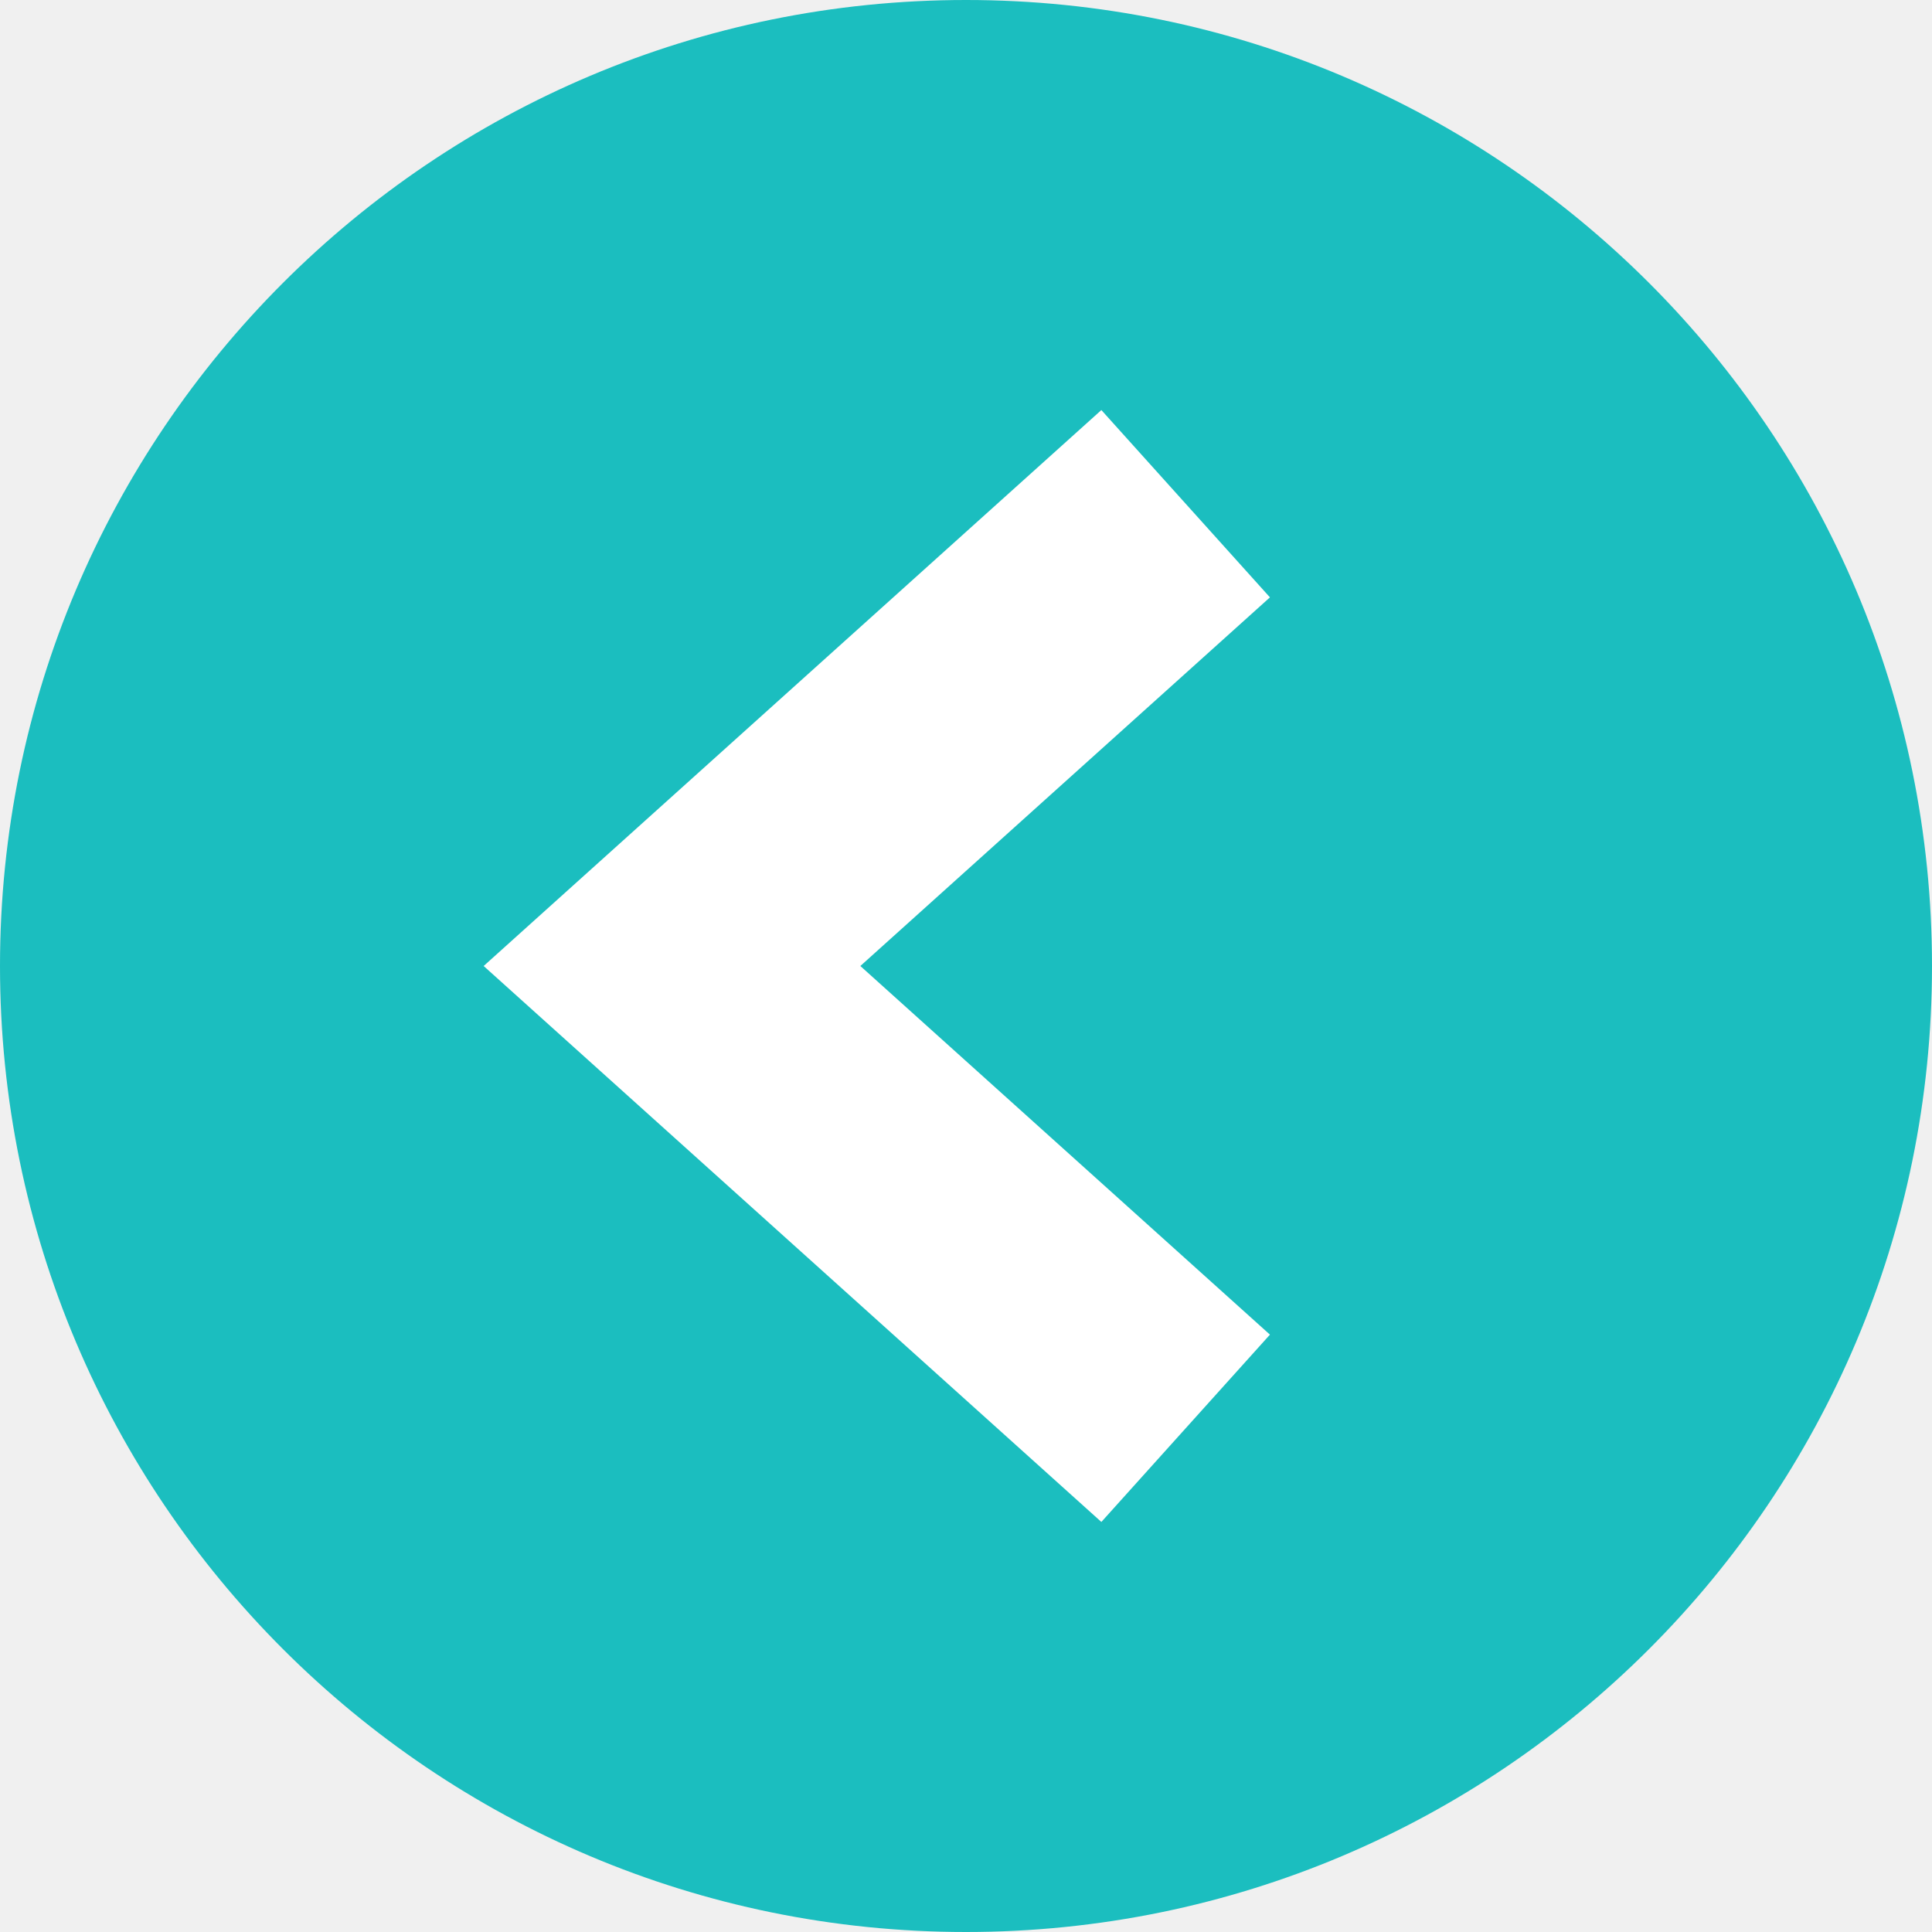
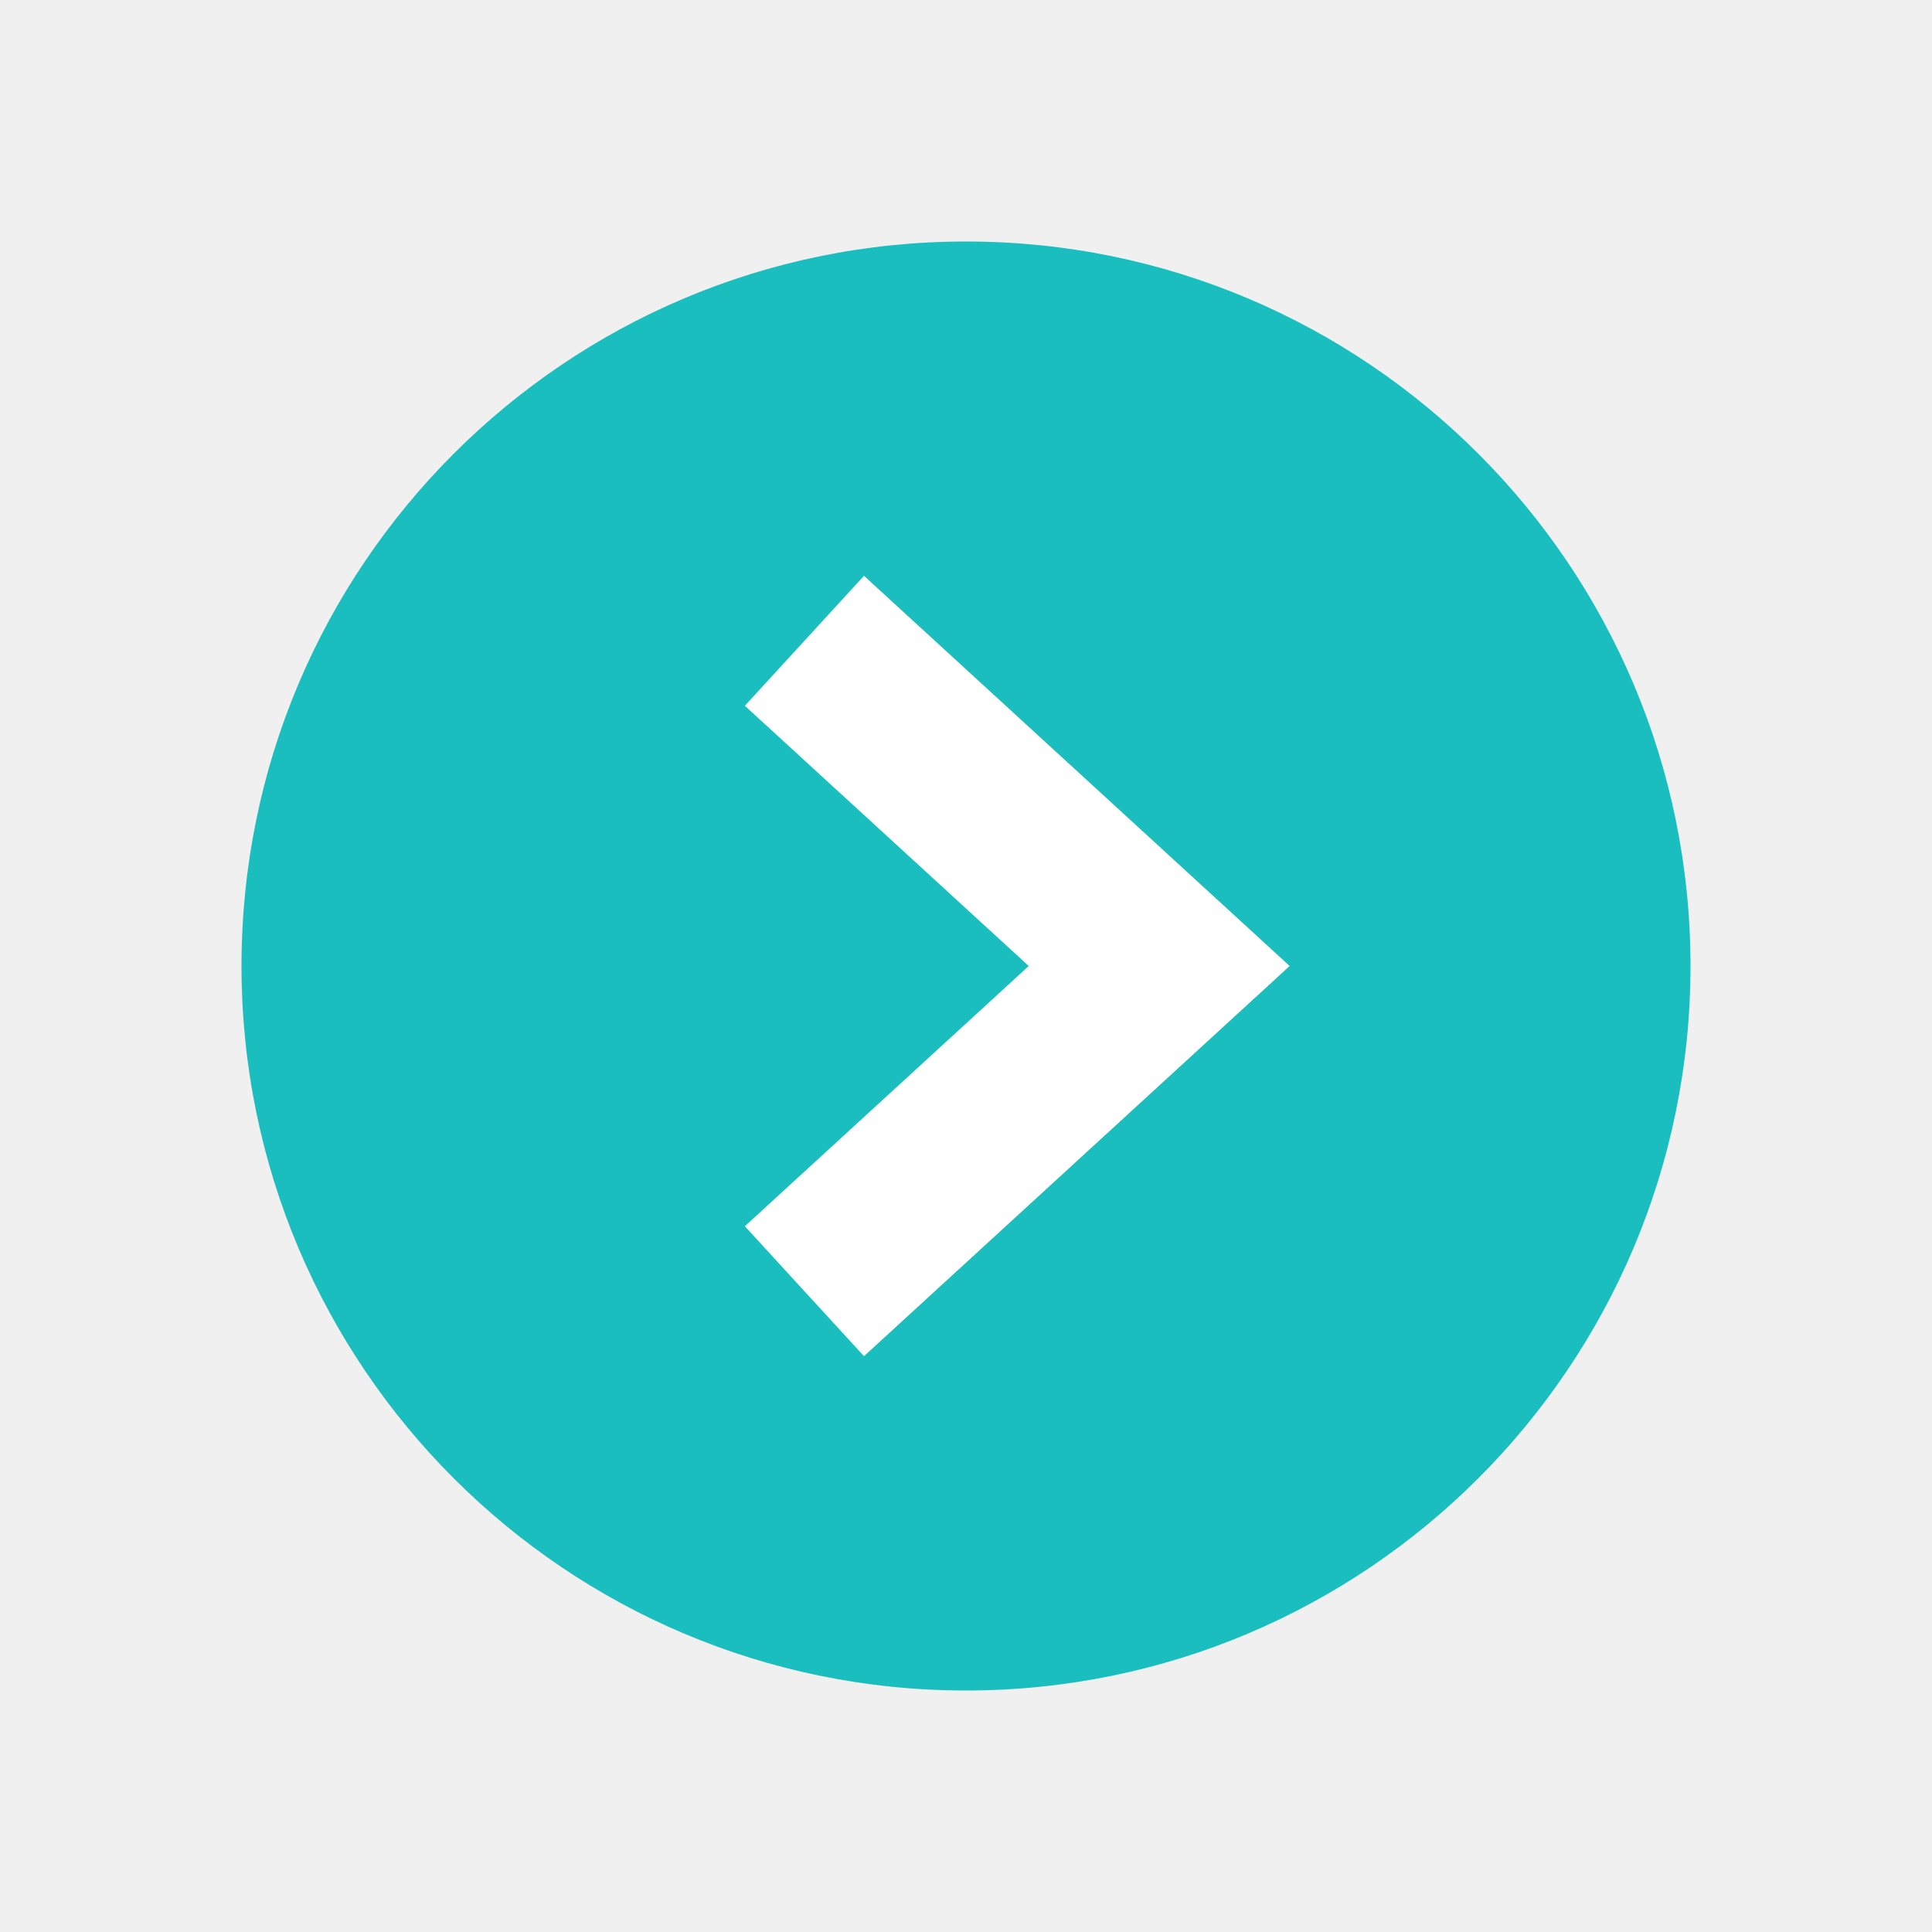
- <svg xmlns="http://www.w3.org/2000/svg" width="46px" height="46px" viewBox="0 0 46 46" version="1.1">
+ <svg xmlns="http://www.w3.org/2000/svg" width="80px" height="80px" viewBox="0 0 80 80" version="1.1">
  <defs />
-   <g id="right" stroke="none" stroke-width="1" fill="none" fill-rule="evenodd">
-     <g id="Group-3" transform="translate(23, 23) scale(-1, 1) translate(-23, -23) ">
-       <circle id="Oval-2" fill="#1BBEBF" cx="23" cy="23" r="23" />
-       <polyline id="Path-6" stroke="#FFFFFF" stroke-width="6" stroke-linecap="square" points="20 14 30 23 20 32" />
-     </g>
+   <g id="Artboard" stroke="none" stroke-width="1" fill="none" fill-rule="evenodd">
+     <circle id="Oval" fill="#1BBEBF" fill-rule="nonzero" cx="40" cy="40" r="30" />
+     <polyline id="Shape" stroke="#FFFFFF" stroke-width="7.3" stroke-linecap="square" points="36 29 48 40 36 51" />
  </g>
</svg>
